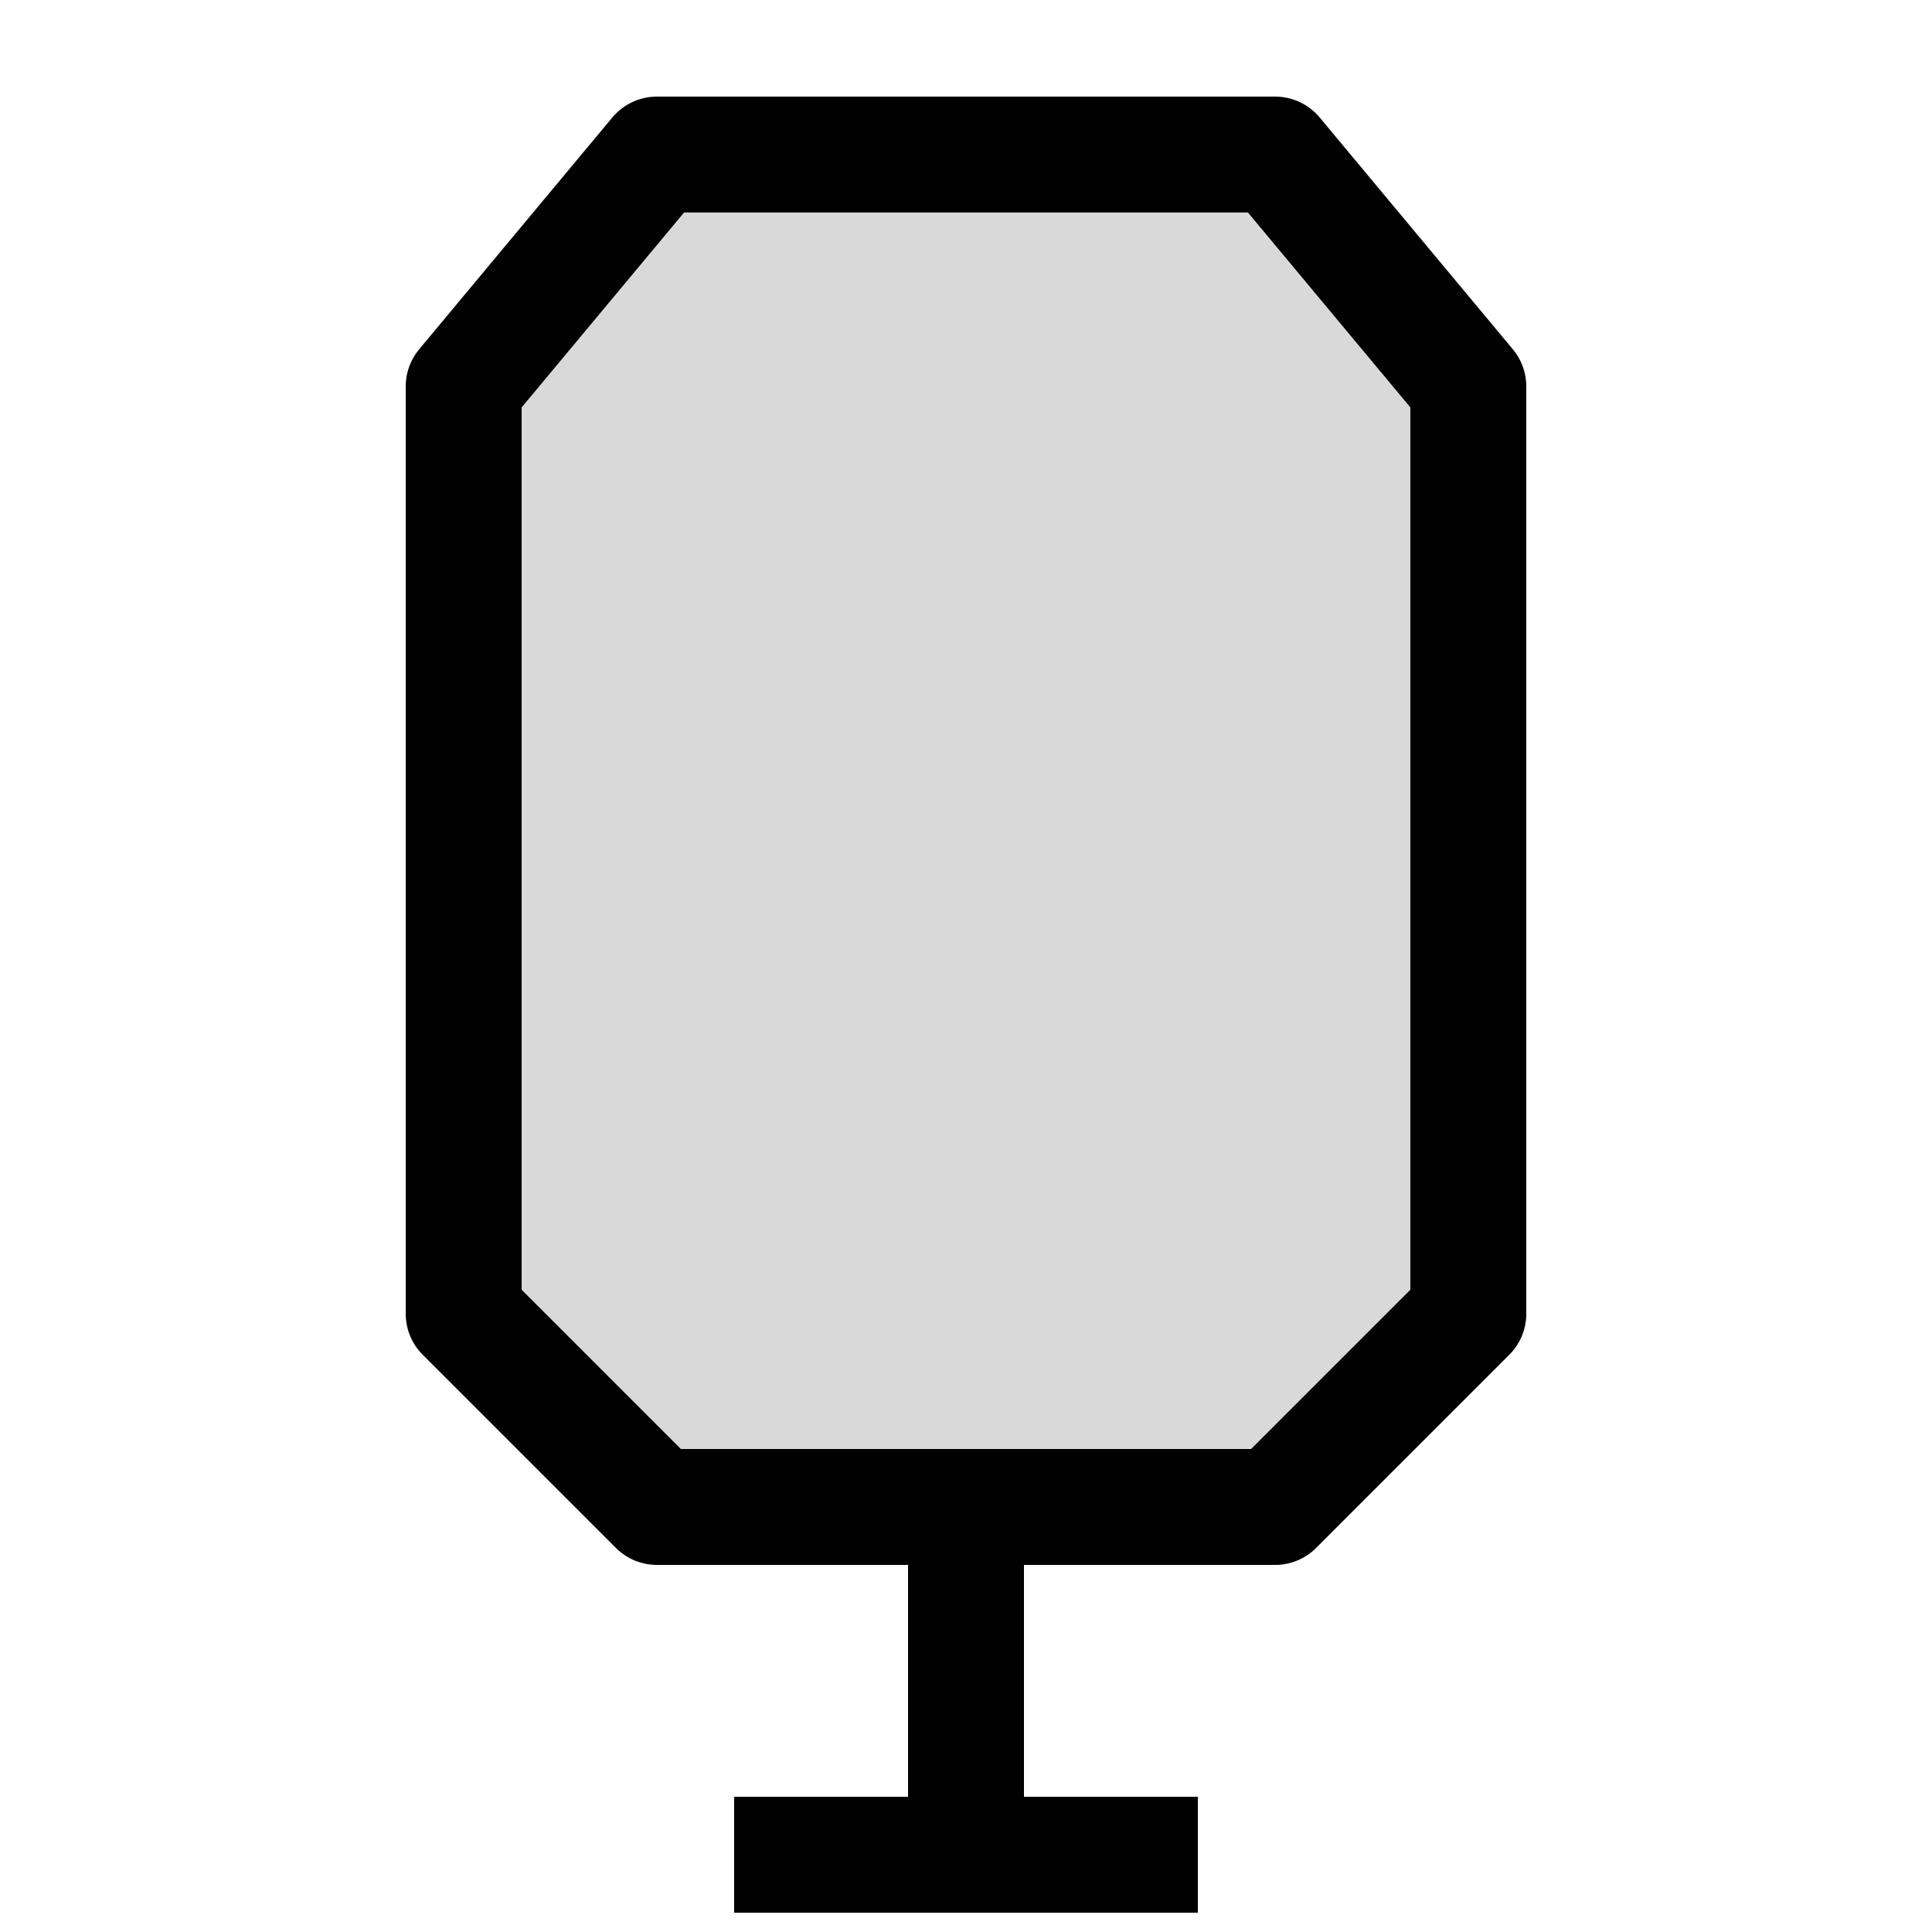
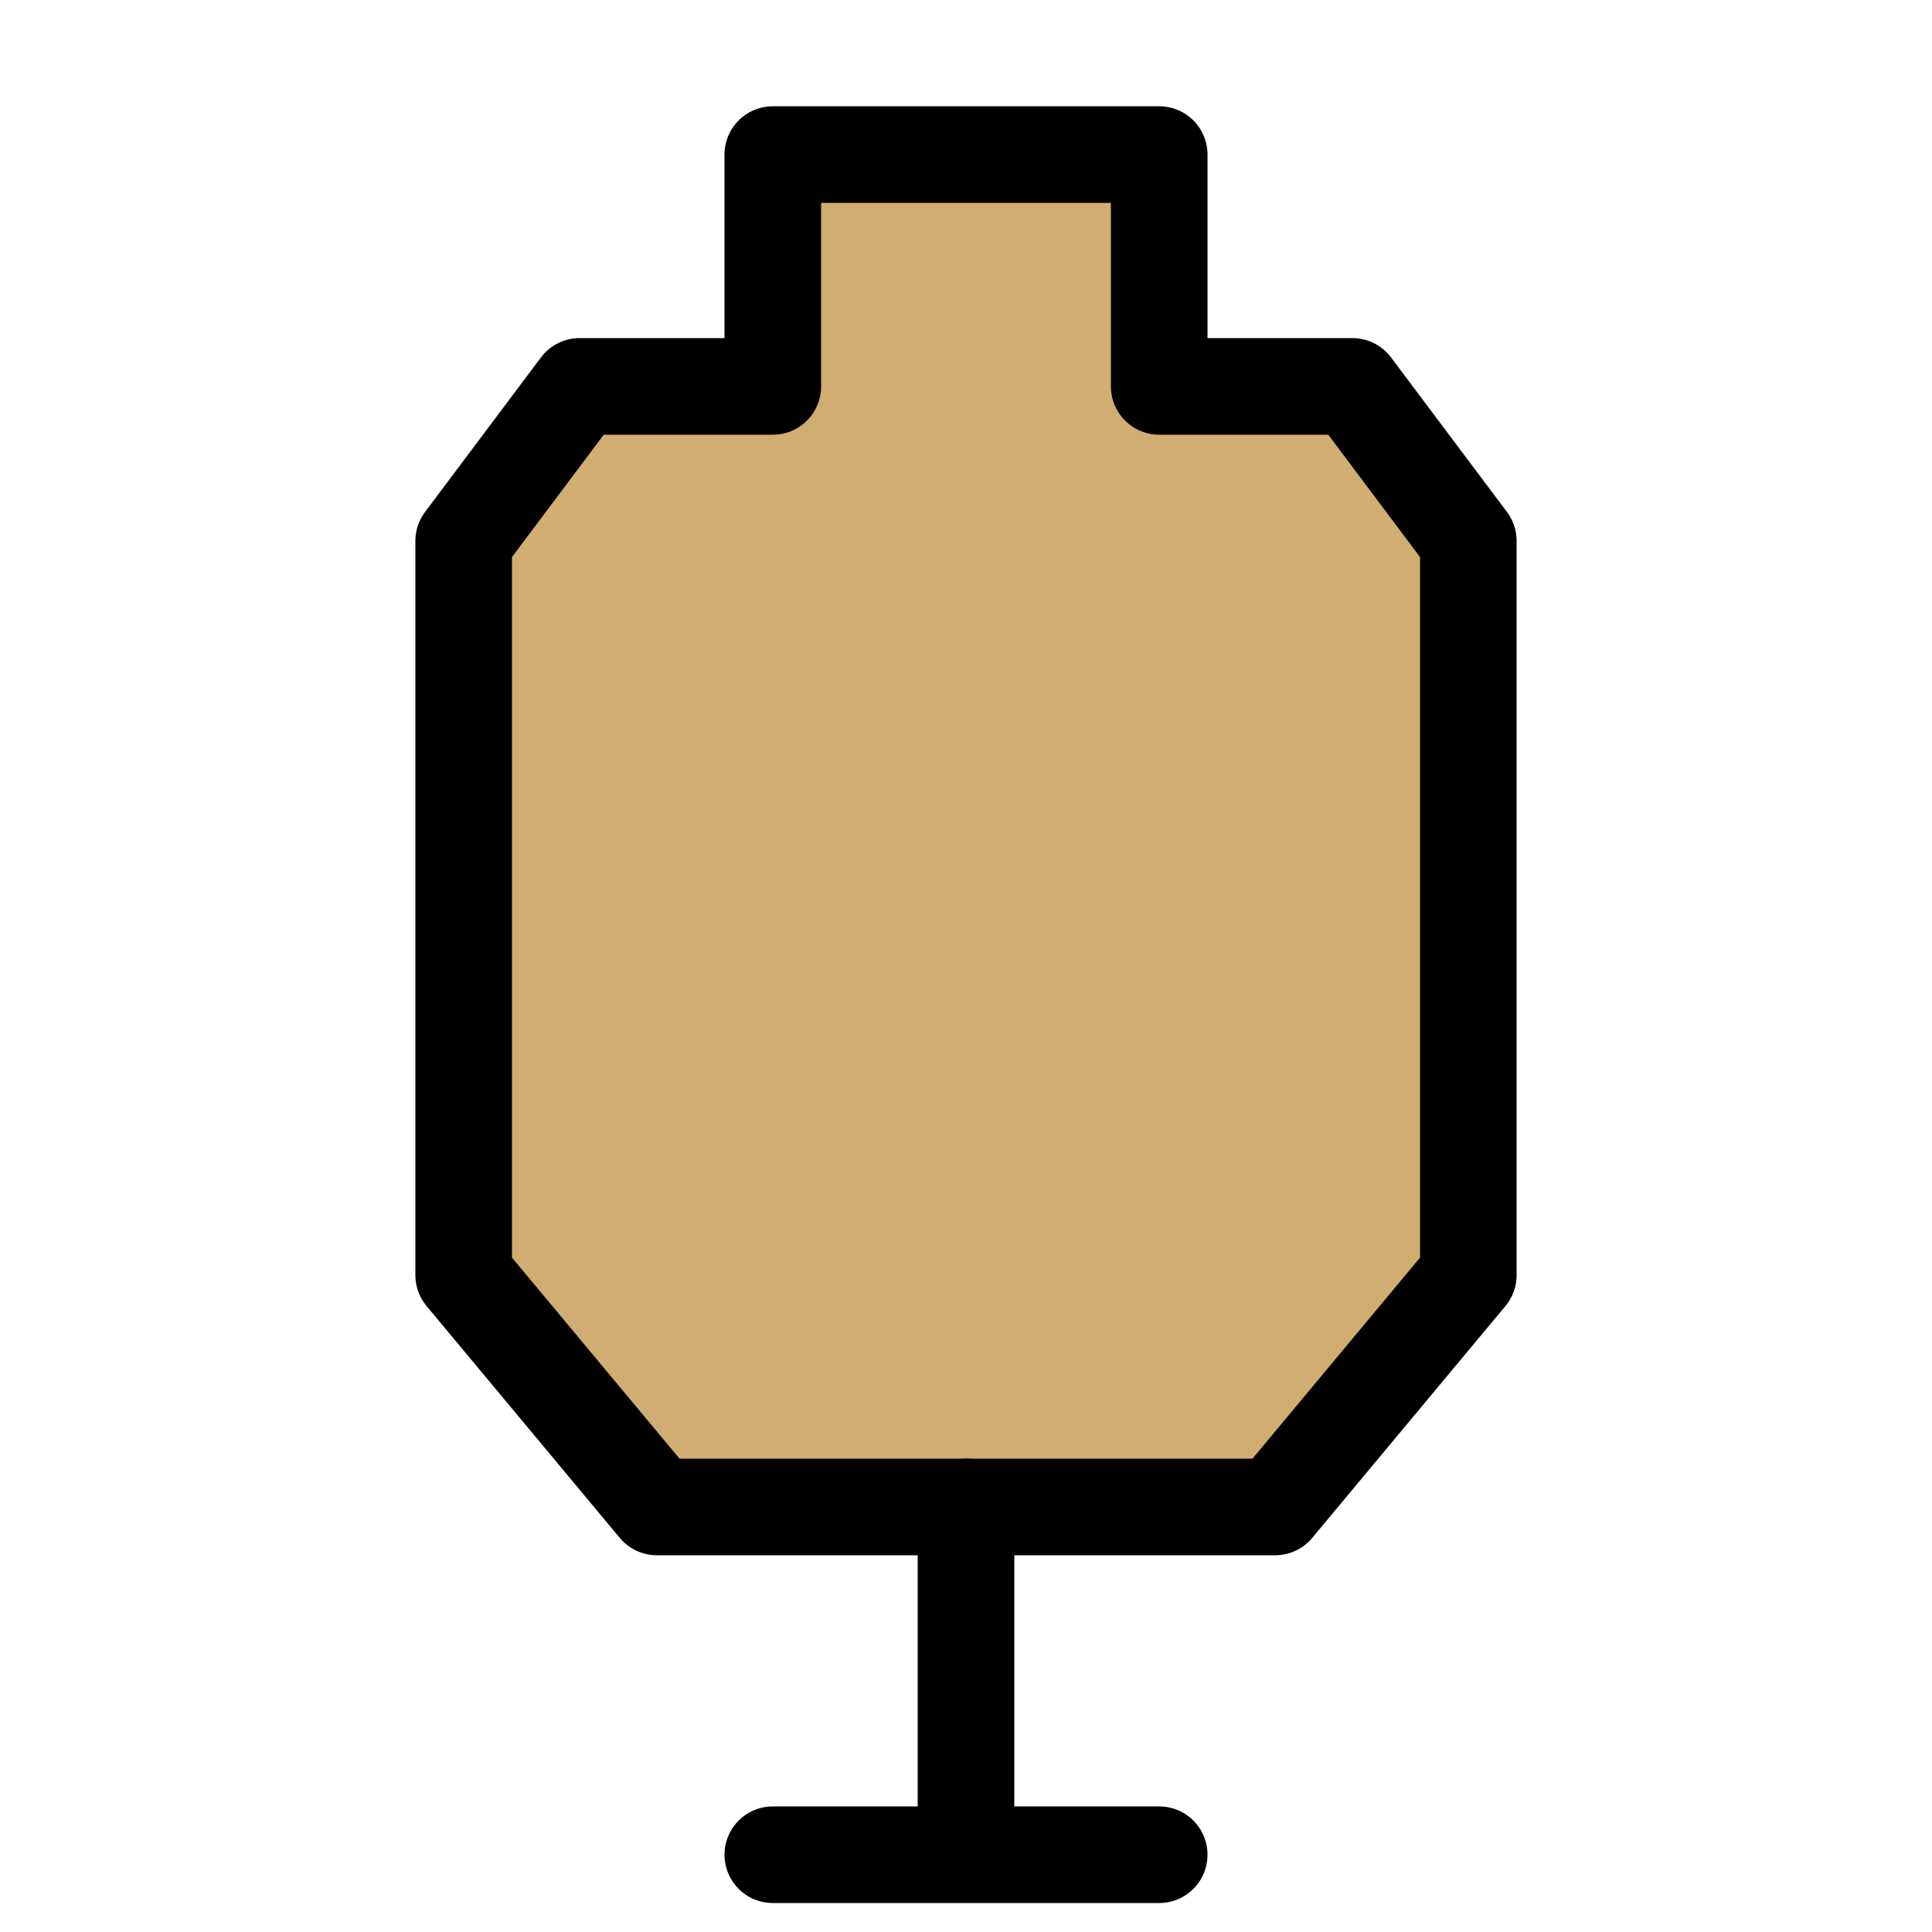
- <svg xmlns="http://www.w3.org/2000/svg" viewBox="0 0 100 100" fill="none" stroke="currentColor" stroke-width="6" stroke-linejoin="round">
-   <path d="M34 8h32l10 12v48l-10 10H34l-10-10V20z" fill="currentColor" fill-opacity="0.15" />
-   <path d="M50 78v18M38 96h24" />
+ <svg xmlns="http://www.w3.org/2000/svg" viewBox="0 0 100 100" fill="none" stroke="currentColor" stroke-width="5" stroke-linecap="round" stroke-linejoin="round">
+   <path d="M40 8h20v12h10l6 8v38l-10 12H34L24 66V28l6-8h10z" fill="#d2ad72" />
+   <path d="M50 78v18M40 96h20" />
</svg>
